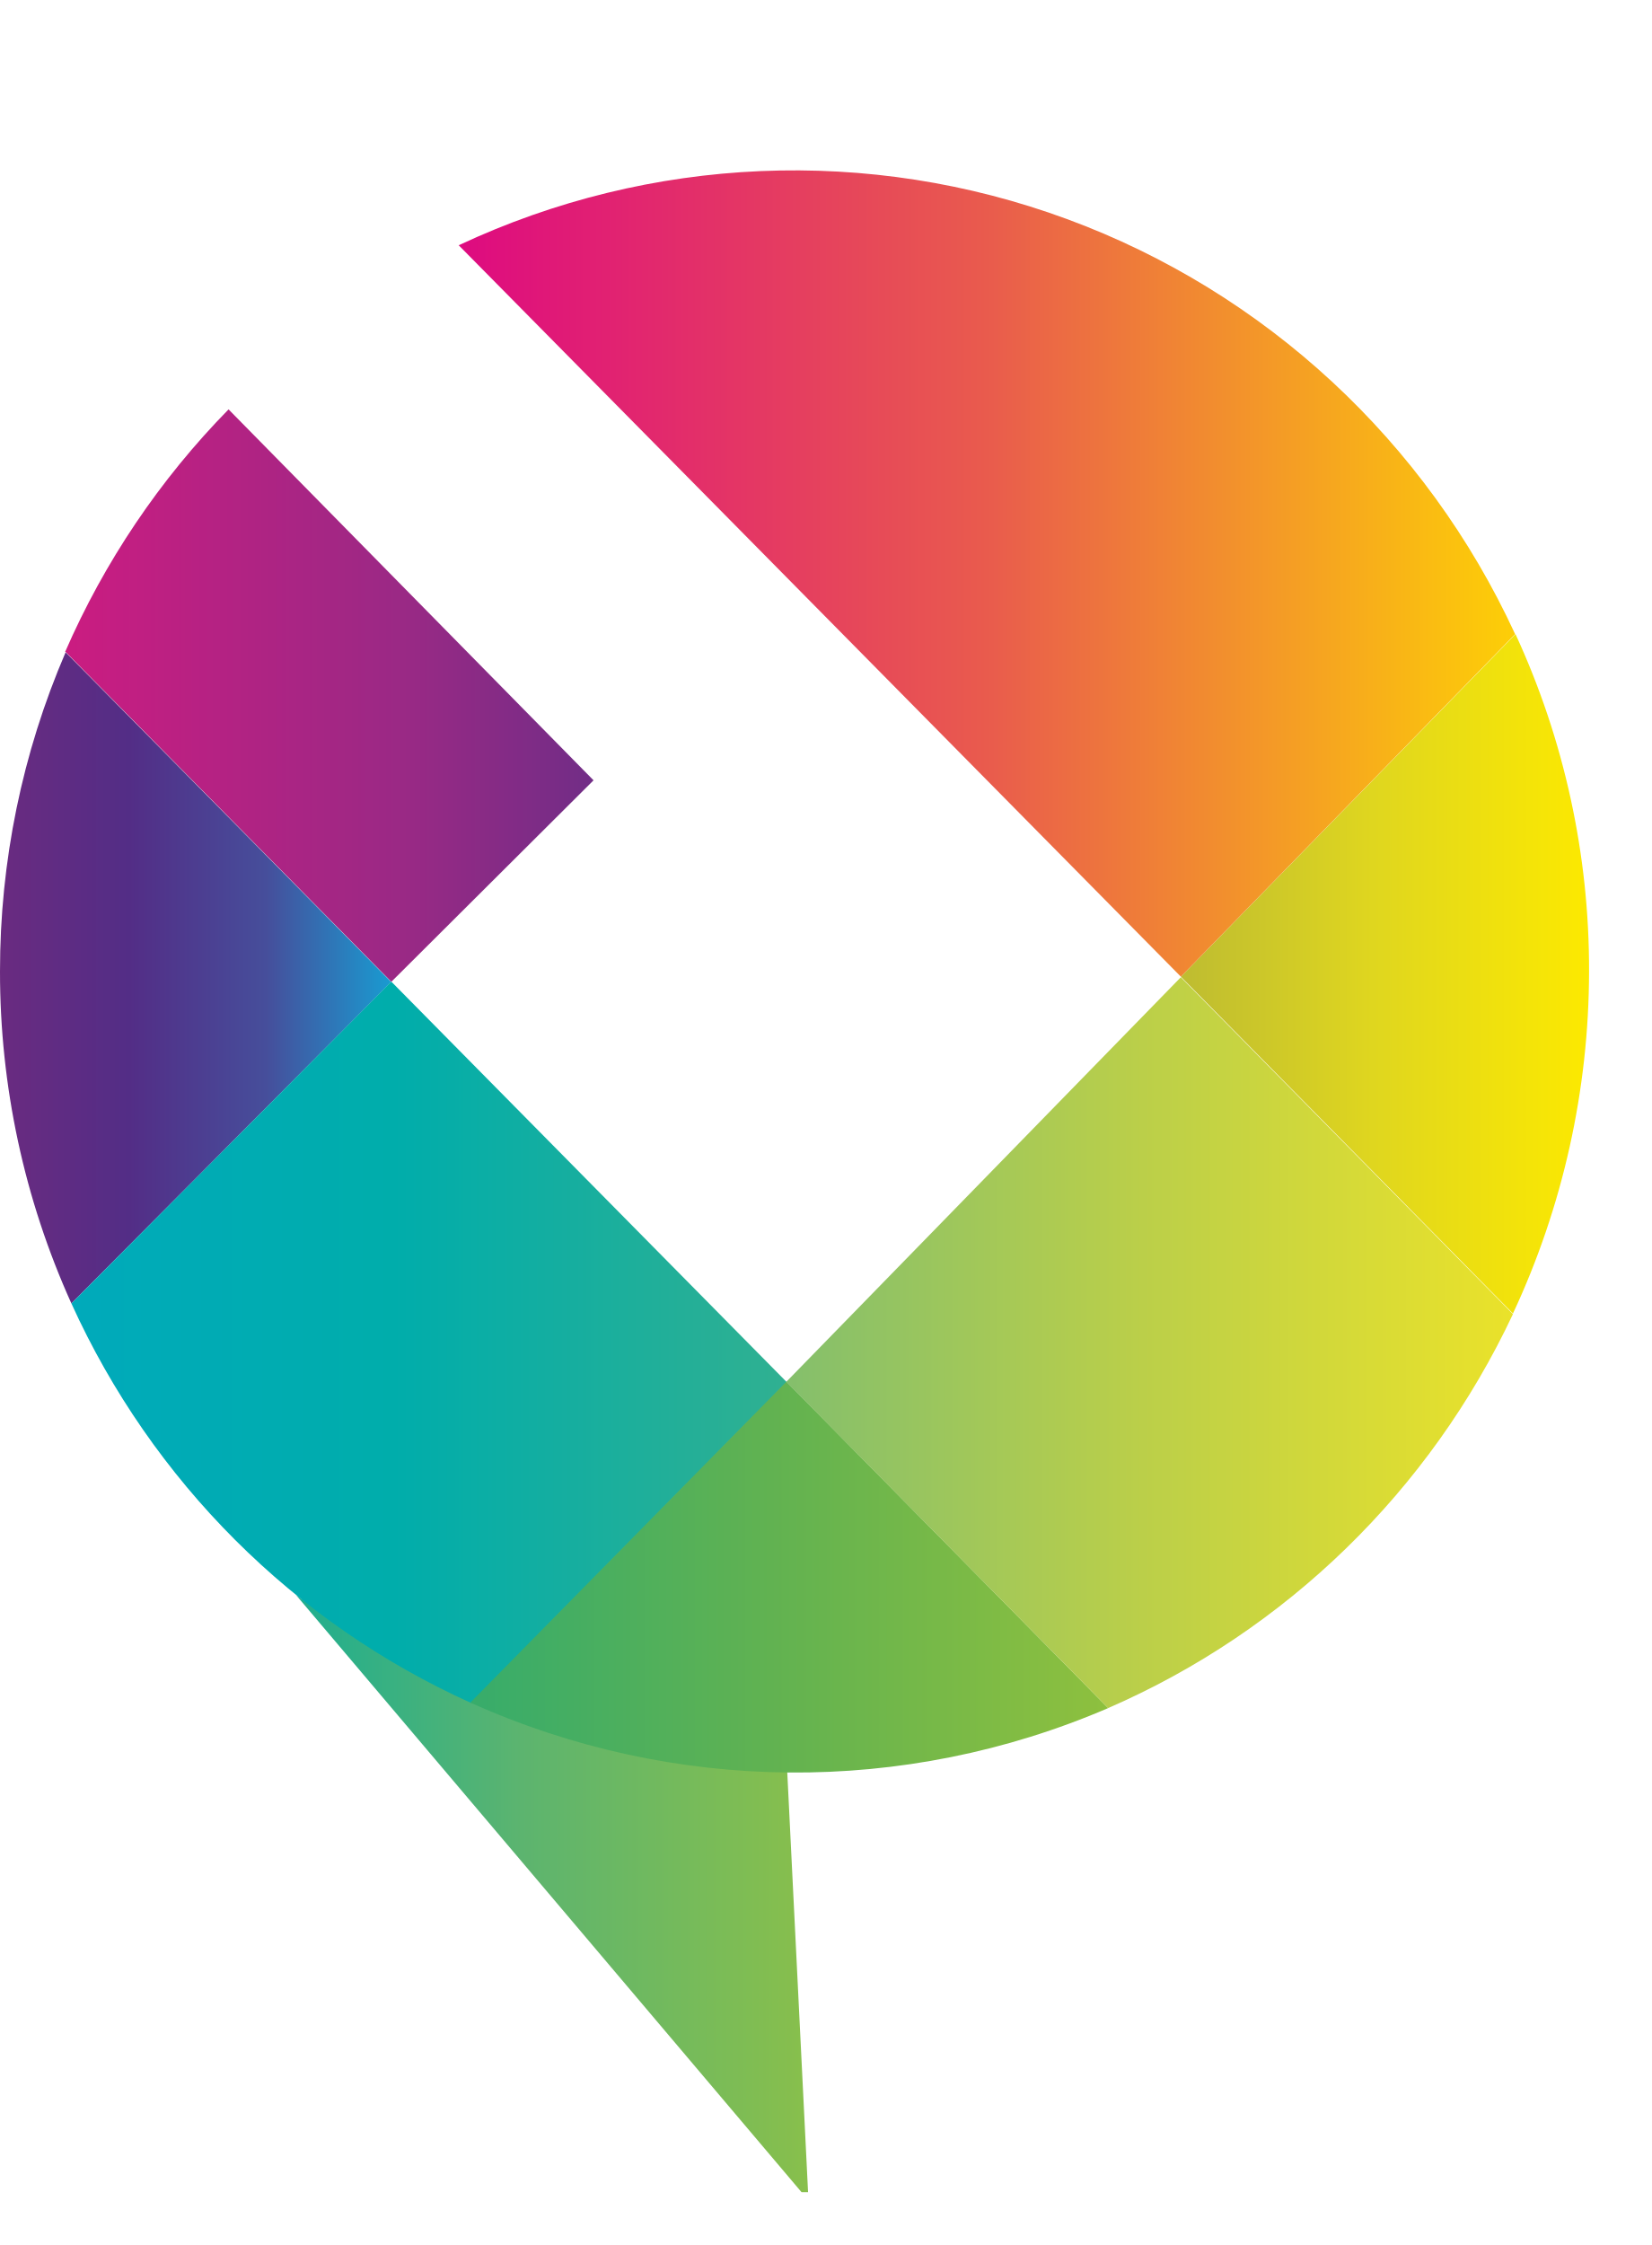
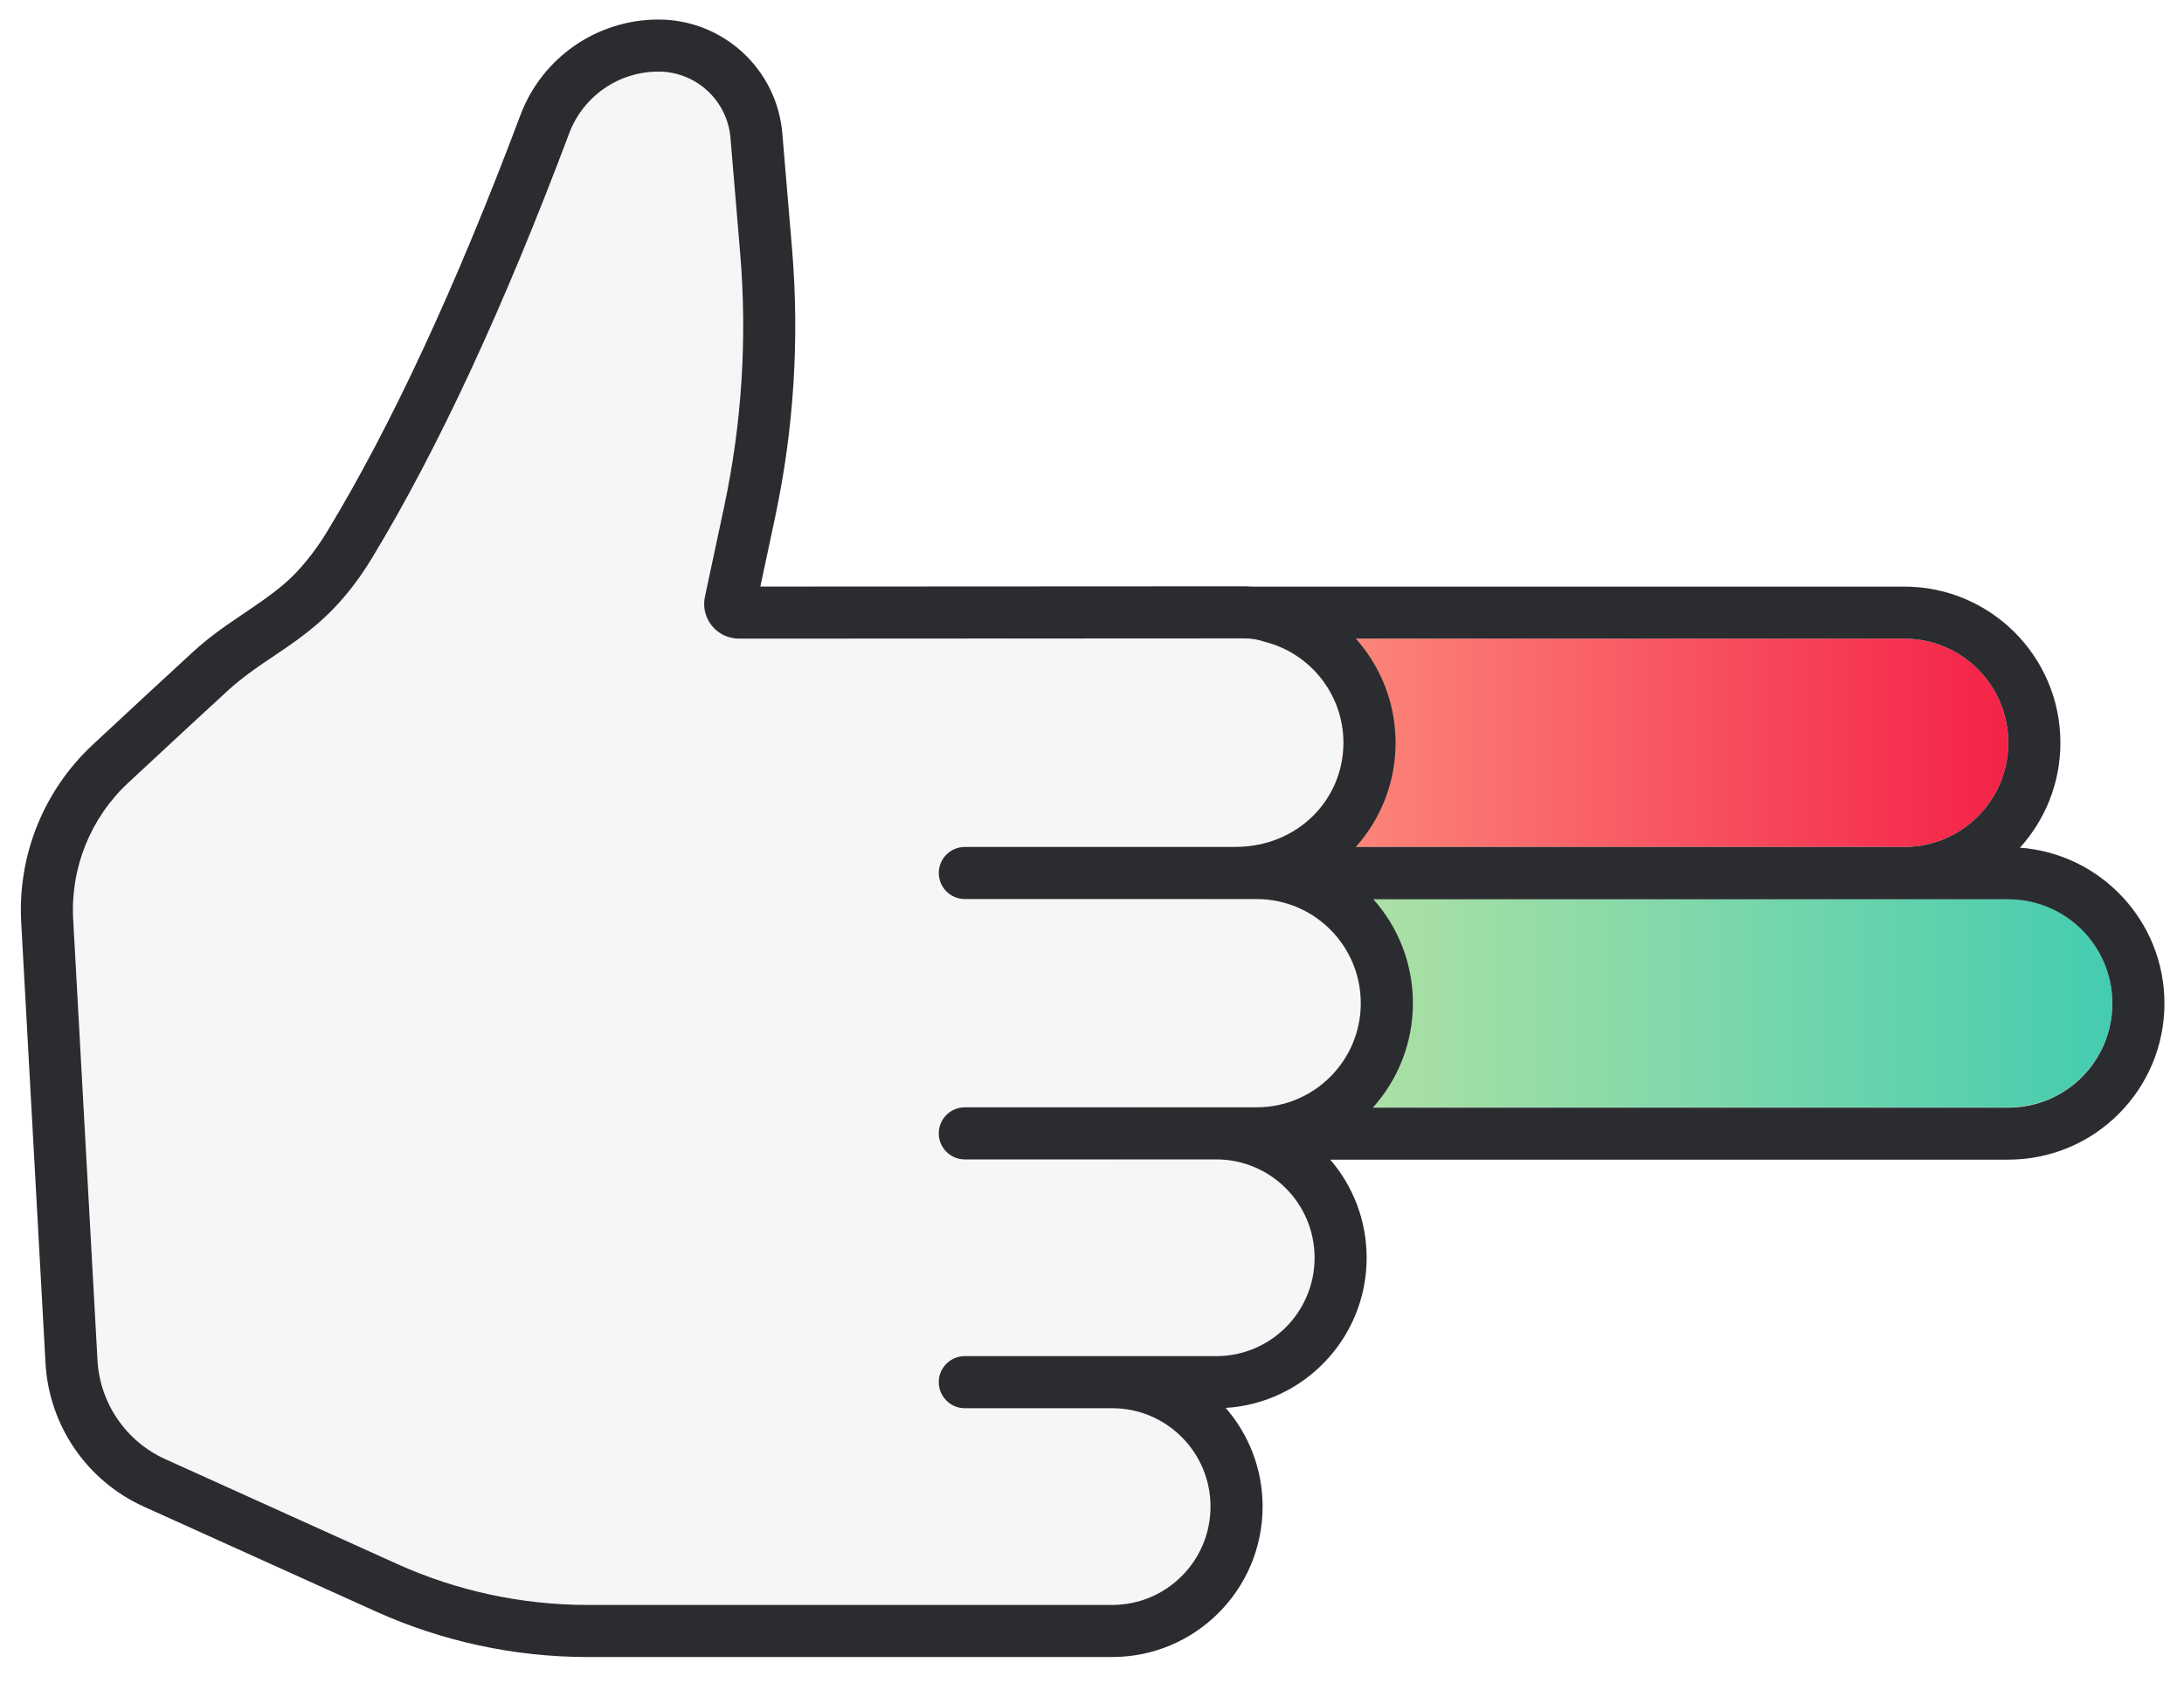
- <svg xmlns="http://www.w3.org/2000/svg" width="39px" height="53px" viewBox="0 0 39 53" version="1.1">
+ <svg xmlns="http://www.w3.org/2000/svg" width="61" height="47" viewBox="0 0 61 47">
  <defs>
-     <linearGradient x1="-7.63302183e-15%" y1="49.984%" x2="100%" y2="49.984%" id="linearGradient-1">
-       <stop stop-color="#CB1C81" offset="0%" />
-       <stop stop-color="#9A2985" offset="64%" />
-       <stop stop-color="#712D86" offset="100%" />
+     <linearGradient id="shotbud-nav-icon-a" x1="100%" x2="0%" y1="50%" y2="50%">
+       <stop offset="0%" stop-color="#45CCB0" />
+       <stop offset="63.629%" stop-color="#B1E1A4" />
+       <stop offset="100%" stop-color="#EFDBCC" />
    </linearGradient>
-     <linearGradient x1="8.69031323e-05%" y1="49.986%" x2="100%" y2="49.986%" id="linearGradient-2">
-       <stop stop-color="#6A2B80" offset="0%" />
-       <stop stop-color="#532D86" offset="33%" />
-       <stop stop-color="#464E9B" offset="68%" />
-       <stop stop-color="#199BD1" offset="100%" />
-     </linearGradient>
-     <linearGradient x1="0%" y1="50%" x2="100%" y2="50%" id="linearGradient-3">
-       <stop stop-color="#1FAE8F" offset="0%" />
-       <stop stop-color="#26AF8B" offset="5%" />
-       <stop stop-color="#5CB46F" offset="44%" />
-       <stop stop-color="#88BF4C" offset="100%" />
-     </linearGradient>
-     <linearGradient x1="0%" y1="50%" x2="100%" y2="50%" id="linearGradient-4">
-       <stop stop-color="#00AABB" offset="0%" />
-       <stop stop-color="#00ADAB" offset="45%" />
-       <stop stop-color="#30B091" offset="100%" />
-     </linearGradient>
-     <linearGradient x1="0%" y1="49.955%" x2="100.028%" y2="49.955%" id="linearGradient-5">
-       <stop stop-color="#37AC6B" offset="0%" />
-       <stop stop-color="#61B251" offset="47%" />
-       <stop stop-color="#8EC03E" offset="100%" />
-     </linearGradient>
-     <linearGradient x1="0%" y1="50%" x2="100%" y2="50%" id="linearGradient-6">
-       <stop stop-color="#84BF6C" offset="0%" />
-       <stop stop-color="#BBCF49" offset="49%" />
-       <stop stop-color="#EAE22A" offset="100%" />
-     </linearGradient>
-     <linearGradient x1="0.045%" y1="49.987%" x2="99.999%" y2="49.987%" id="linearGradient-7">
-       <stop stop-color="#BEBC31" offset="0%" />
-       <stop stop-color="#DFD61F" offset="47%" />
-       <stop stop-color="#FCE900" offset="100%" />
-     </linearGradient>
-     <linearGradient x1="0%" y1="49.997%" x2="100%" y2="49.997%" id="linearGradient-8">
-       <stop stop-color="#DE0B80" offset="0%" />
-       <stop stop-color="#E95B4D" offset="50%" />
-       <stop stop-color="#FDCE07" offset="100%" />
+     <linearGradient id="shotbud-nav-icon-b" x1="0%" y1="50%" y2="50%">
+       <stop offset="0%" stop-color="#FD9983" />
+       <stop offset="37.407%" stop-color="#FC8A7B" />
+       <stop offset="100%" stop-color="#F42248" />
    </linearGradient>
  </defs>
-   <g id="Page-1" stroke="none" stroke-width="1" fill="none" fill-rule="evenodd">
-     <g id="Artboard" fill-rule="nonzero">
-       <g id="logo--white" transform="translate(0, 4)">
-         <g id="mark">
-           <g id="Layer_9" transform="translate(1.286908, 5.621622)" fill="url(#linearGradient-1)">
-             <path d="M0.266,5.773 L7.953,13.557 L12.728,8.8 L4.11,0.043 C2.486,1.699 1.177,3.641 0.249,5.773" id="Shape" />
-           </g>
-           <g id="Layer_8" transform="translate(0, 11.24324)" fill="url(#linearGradient-2)">
-             <path d="M8.47032947e-21,7.689 C-0.002,10.394 0.573,13.067 1.686,15.529 L9.236,7.939 L1.549,0.156 C0.525,2.533 -0.002,5.097 -2.07835288e-15,7.689" id="Shape" />
-           </g>
-           <g id="Layer_6" transform="translate(6.86351, 33.2973)" fill="url(#linearGradient-3)">
-             <path d="M0.12,0.35 L12.063,14.456 L12.217,14.456 L11.715,4.324 C9.056,4.303 6.529,1.968 4.243,0.934 L4.243,0.934 C3.617,0.693 2.938,0.628 2.278,0.744 C1.523,0.835 0.802,0.904 0.12,0.35 Z" id="Shape" />
-           </g>
-           <g id="Layer_7" transform="translate(1.286908, 19.02703)" fill="url(#linearGradient-4)">
-             <path d="M0.399,7.745 C2.303,11.94 5.658,15.293 9.836,17.176 L17.292,9.604 L7.953,0.147 L0.399,7.745 Z" id="Shape" />
-           </g>
-           <g id="Layer_5" transform="translate(10.72423, 28.54054)" fill="url(#linearGradient-5)">
-             <path d="M0.382,7.654 C5.165,9.81 10.624,9.857 15.443,7.784 L7.846,0.078 L0.382,7.654 Z" id="Shape" />
-           </g>
-           <g id="Layer_4" transform="translate(18.44568, 19.02703)" fill="url(#linearGradient-6)">
-             <path d="M0.12,9.596 L7.721,17.297 C11.923,15.471 15.32,12.164 17.279,7.996 L9.437,0.043 L0.12,9.596 Z" id="Shape" />
-           </g>
-           <g id="Layer_3" transform="translate(27.88301, 10.81081)" fill="url(#linearGradient-7)">
-             <path d="M0,8.246 L7.842,16.199 C9.022,13.672 9.635,10.914 9.639,8.121 C9.646,5.371 9.052,2.653 7.902,0.16 L0,8.246 Z" id="Shape" />
-           </g>
-           <g id="Layer_2" transform="translate(10.72423, 0)" fill="url(#linearGradient-8)">
-             <path d="M0.107,1.79 L17.159,19.057 L25.052,10.971 C22.954,6.419 19.147,2.894 14.471,1.172 C9.794,-0.551 4.631,-0.33 0.116,1.786 L0.116,1.786" id="Shape" />
-           </g>
-         </g>
-       </g>
-     </g>
+   <g fill="none" fill-rule="evenodd">
+     <path fill="url(#shotbud-nav-icon-a)" d="M27.838,25.117 C26.232,25.117 24.929,26.419 24.929,28.025 C24.929,29.634 26.232,30.936 27.838,30.936 L56.091,30.936 C57.698,30.936 59,29.634 59,28.027 C59,26.419 57.698,25.117 56.091,25.117 L27.838,25.117 Z" />
+     <path fill="url(#shotbud-nav-icon-b)" d="M28.322,17.842 C26.716,17.842 25.414,19.144 25.414,20.751 C25.414,22.359 26.716,23.662 28.322,23.662 L53.185,23.662 C54.791,23.662 56.093,22.359 56.093,20.753 C56.093,19.144 54.791,17.842 53.185,17.842 L28.322,17.842 Z" />
+     <path fill="#F6F6F6" d="M30.904,44.838 L31.063,44.838 C32.58,44.838 33.81,43.608 33.81,42.091 C33.81,40.572 32.58,39.342 31.063,39.342 L30.904,39.342 L30.904,37.887 L33.969,37.887 C35.487,37.887 36.717,36.657 36.717,35.14 C36.717,33.621 35.487,32.391 33.969,32.391 L31.261,32.391 L31.722,30.936 L35.1,30.936 C36.706,30.936 38.008,29.633 38.008,28.027 C38.008,26.419 36.706,25.117 35.1,25.117 L33.806,25.117 L34.517,23.661 C36.222,23.661 37.524,22.359 37.524,20.752 C37.524,19.384 36.581,18.237 35.309,17.925 C35.143,17.867 34.965,17.835 34.779,17.835 L20.638,17.842 C20.57,17.842 20.502,17.834 20.435,17.82 C19.911,17.709 19.577,17.193 19.689,16.67 L20.225,14.158 C20.721,11.831 20.872,9.444 20.673,7.073 L20.402,3.85 C20.314,2.804 19.439,2 18.39,2 C17.281,2 16.288,2.687 15.898,3.725 C14.07,8.588 12.236,12.54 10.397,15.579 C9.031,17.835 7.648,18.117 6.36,19.297 C5.719,19.884 4.793,20.742 3.582,21.869 C2.528,22.85 1.965,24.248 2.044,25.685 L2.723,37.999 C2.789,39.203 3.52,40.27 4.619,40.766 L11.087,43.691 C12.76,44.447 14.576,44.838 16.413,44.838 L30.904,44.838 Z" />
+     <path fill="#2B2C30" fill-rule="nonzero" d="M31.721,30.936 L31.722,30.936 L35.1,30.936 C36.706,30.936 38.008,29.633 38.008,28.027 C38.008,26.424 36.714,25.125 35.115,25.117 L26.948,25.117 C26.547,25.117 26.221,24.791 26.221,24.389 C26.221,23.987 26.547,23.662 26.948,23.662 L34.517,23.662 L34.517,23.661 C36.222,23.661 37.524,22.359 37.524,20.752 C37.524,19.384 36.581,18.237 35.309,17.925 C35.143,17.867 34.965,17.835 34.779,17.835 L20.638,17.842 C20.57,17.842 20.502,17.834 20.435,17.82 C19.911,17.709 19.577,17.193 19.689,16.67 L20.225,14.158 C20.721,11.831 20.872,9.444 20.673,7.073 L20.402,3.85 C20.314,2.804 19.439,2 18.39,2 C17.281,2 16.288,2.687 15.898,3.725 C14.07,8.588 12.236,12.54 10.397,15.579 C9.031,17.835 7.648,18.117 6.36,19.297 C5.719,19.884 4.793,20.742 3.582,21.869 C2.528,22.85 1.965,24.248 2.044,25.685 L2.723,37.999 C2.789,39.203 3.52,40.27 4.619,40.766 L11.087,43.691 C12.76,44.447 14.576,44.838 16.413,44.838 L30.904,44.838 L31.063,44.838 C32.58,44.838 33.81,43.608 33.81,42.091 C33.81,40.572 32.58,39.342 31.063,39.342 L30.904,39.342 L30.904,39.342 L26.948,39.342 C26.547,39.342 26.221,39.016 26.22,38.614 C26.22,38.213 26.545,37.887 26.947,37.887 L32.76,37.887 C32.765,37.887 32.77,37.887 32.775,37.887 L33.969,37.887 C35.487,37.887 36.717,36.657 36.717,35.14 C36.717,33.621 35.487,32.391 33.969,32.391 L31.261,32.391 L31.261,32.391 L26.947,32.391 C26.546,32.391 26.22,32.065 26.22,31.663 C26.22,31.262 26.546,30.936 26.947,30.936 L31.721,30.936 Z M37.155,32.398 C37.788,33.134 38.171,34.092 38.171,35.139 C38.171,37.372 36.432,39.197 34.235,39.334 C34.876,40.071 35.265,41.035 35.265,42.09 C35.265,44.411 33.383,46.293 31.063,46.293 L30.904,46.293 L16.413,46.293 C14.369,46.293 12.35,45.857 10.488,45.016 L4.019,42.092 C2.426,41.372 1.367,39.825 1.271,38.079 L0.592,25.765 C0.489,23.897 1.221,22.08 2.591,20.805 C3.805,19.675 4.733,18.815 5.377,18.225 C5.785,17.851 6.131,17.596 6.781,17.158 C7.777,16.489 8.132,16.202 8.612,15.604 C8.796,15.375 8.976,15.118 9.152,14.826 C10.94,11.872 12.738,7.999 14.537,3.213 C15.14,1.608 16.675,0.546 18.39,0.546 C20.195,0.546 21.7,1.929 21.851,3.729 L22.122,6.951 C22.333,9.464 22.173,11.995 21.647,14.461 L21.237,16.387 L34.783,16.38 C34.851,16.381 34.918,16.383 34.986,16.388 L53.185,16.388 C55.594,16.388 57.548,18.341 57.548,20.751 C57.548,21.879 57.12,22.907 56.418,23.682 C58.675,23.849 60.454,25.734 60.454,28.033 C60.454,30.445 58.501,32.398 56.091,32.398 L37.155,32.398 Z M38.359,25.124 C39.046,25.895 39.463,26.912 39.463,28.025 C39.463,29.148 39.04,30.171 38.344,30.944 L56.091,30.944 C57.698,30.944 59,29.642 59,28.035 C59,26.427 57.698,25.124 56.091,25.124 L38.359,25.124 Z M37.868,17.842 C38.563,18.619 38.979,19.643 38.979,20.751 C38.979,21.87 38.558,22.89 37.867,23.662 L53.185,23.662 C54.791,23.662 56.093,22.359 56.093,20.753 C56.093,19.144 54.791,17.842 53.185,17.842 L37.868,17.842 Z" />
  </g>
</svg>
